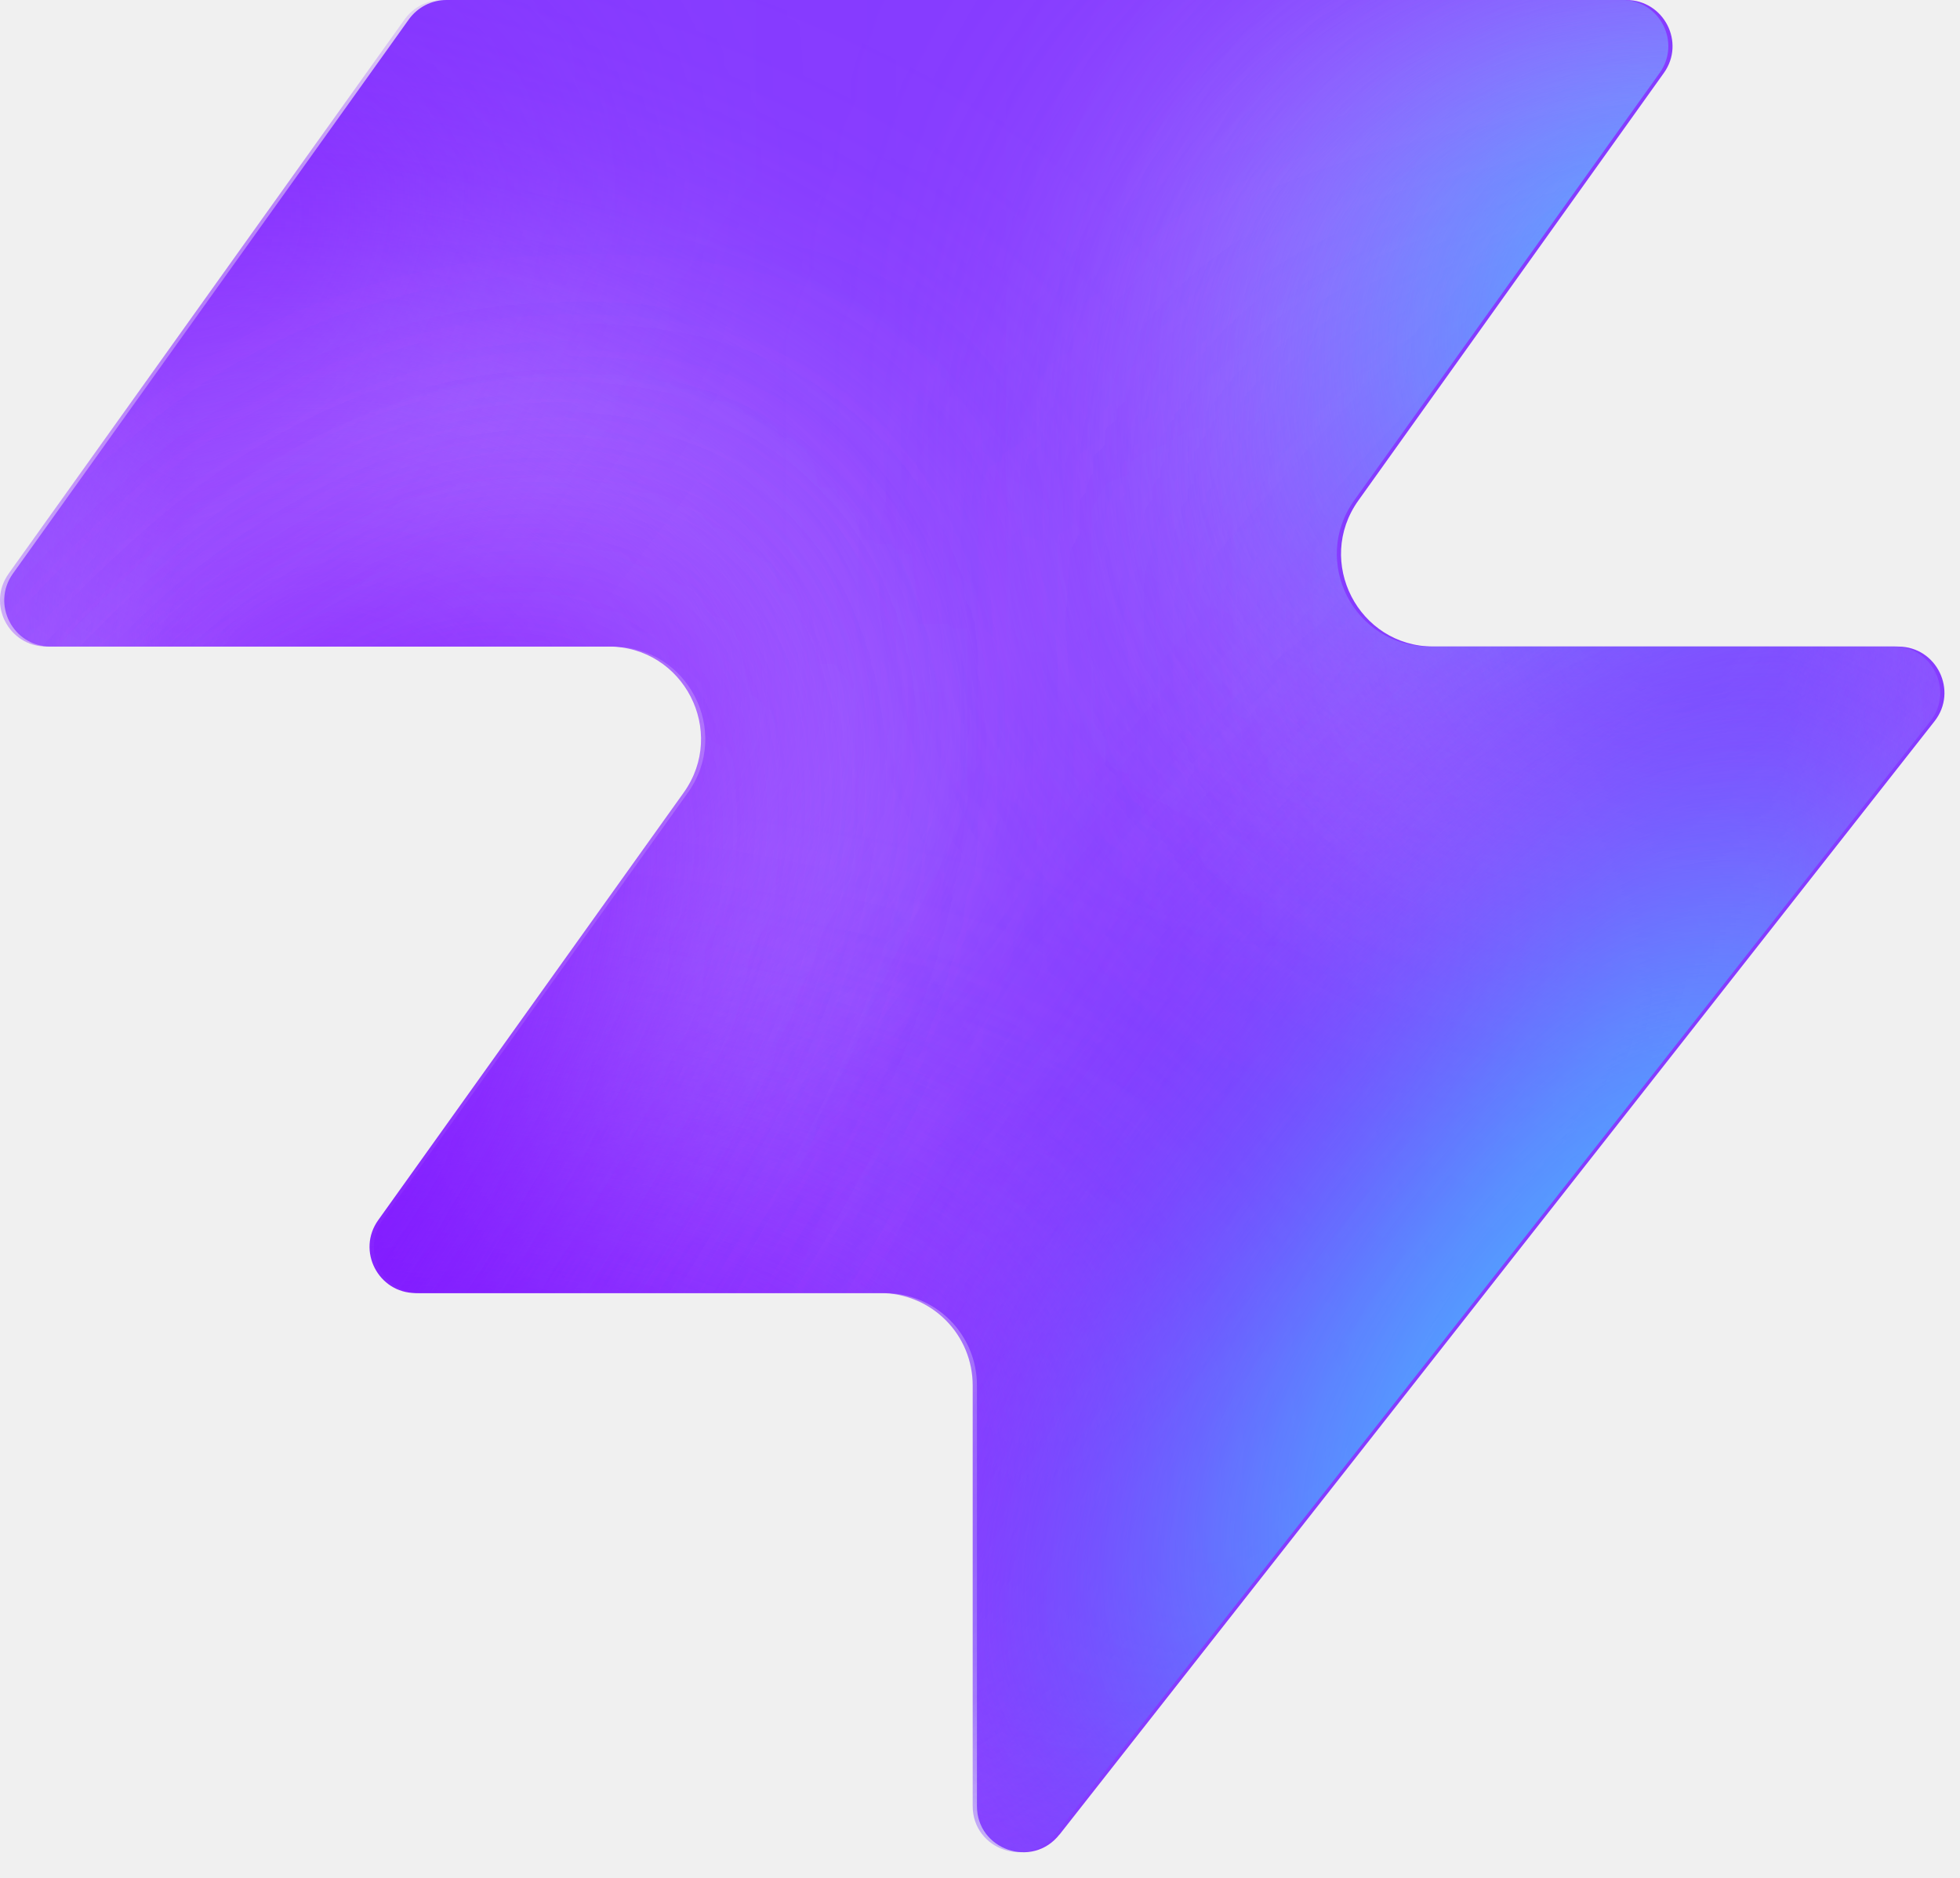
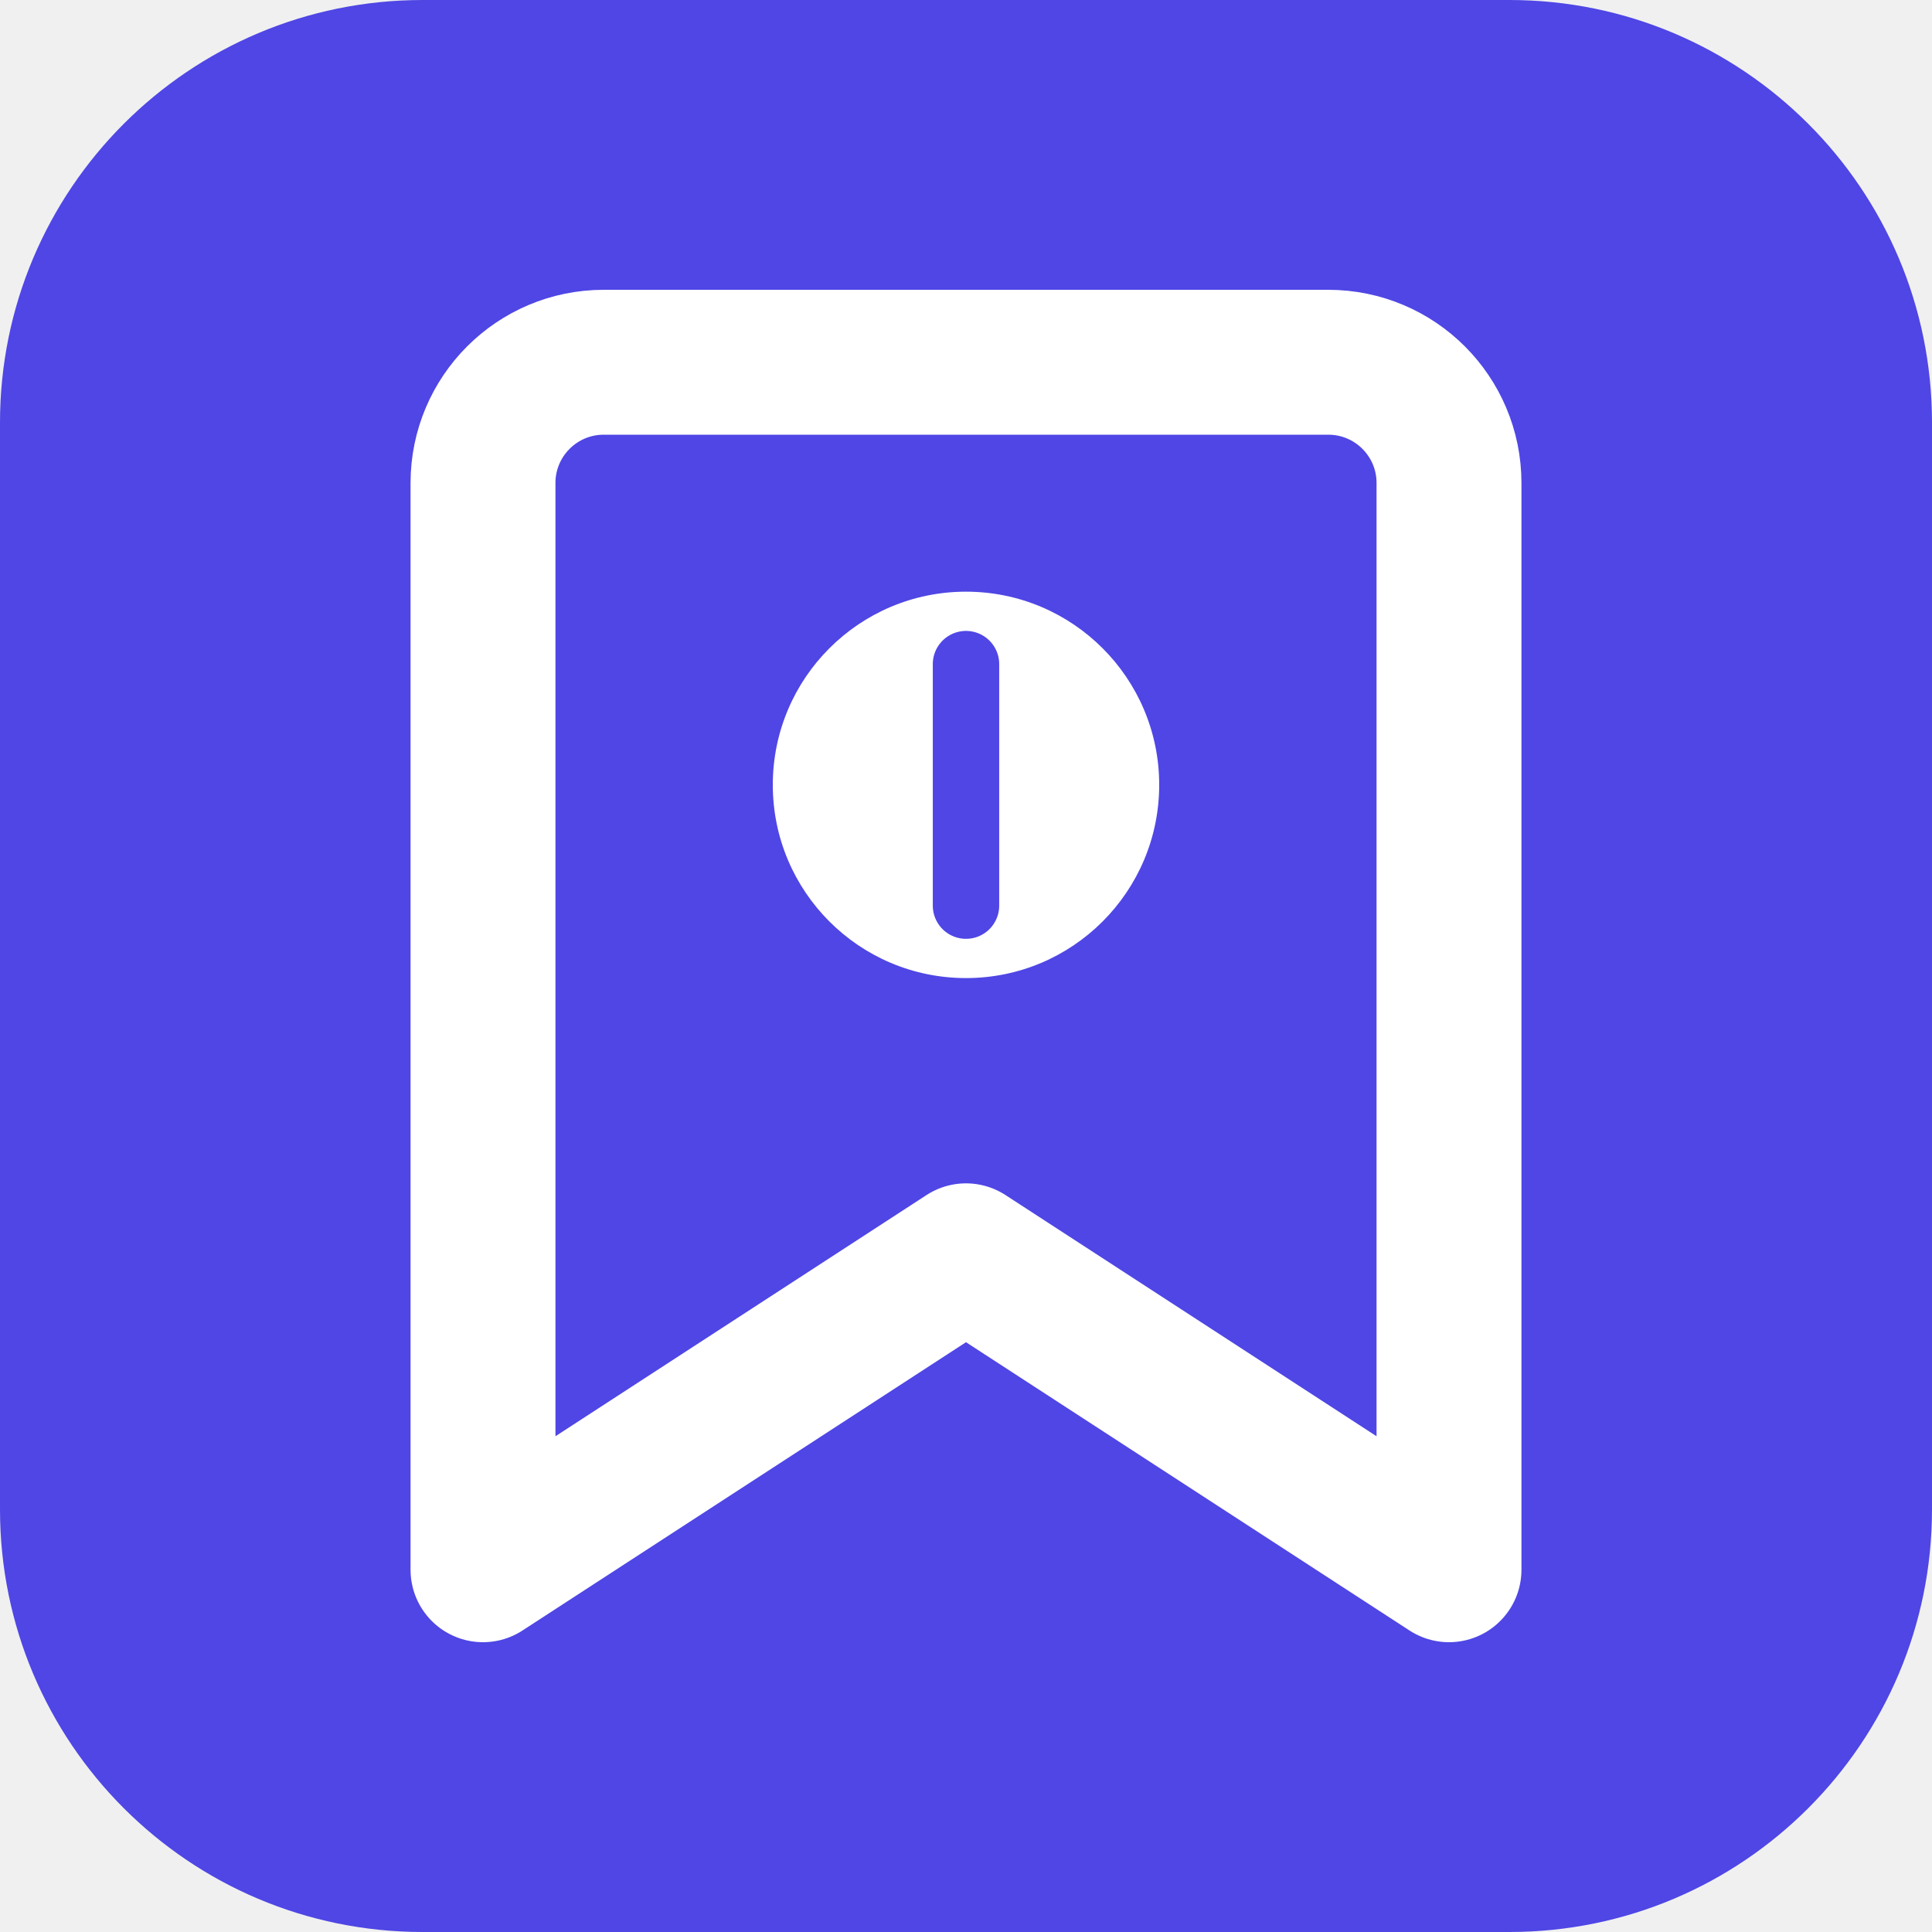
- <svg xmlns="http://www.w3.org/2000/svg" width="48" height="46" fill="none" viewBox="0 0 48 46">
-   <path fill="#863bff" d="M25.946 44.938c-.664.845-2.021.375-2.021-.698V33.937a2.26 2.26 0 0 0-2.262-2.262H10.287c-.92 0-1.456-1.04-.92-1.788l7.48-10.471c1.07-1.497 0-3.578-1.842-3.578H1.237c-.92 0-1.456-1.04-.92-1.788L10.013.474c.214-.297.556-.474.92-.474h28.894c.92 0 1.456 1.04.92 1.788l-7.48 10.471c-1.07 1.498 0 3.579 1.842 3.579h11.377c.943 0 1.473 1.088.89 1.83L25.947 44.94z" style="fill:#863bff;fill:color(display-p3 .525 .23 1);fill-opacity:1" />
-   <mask id="a" width="48" height="46" x="0" y="0" maskUnits="userSpaceOnUse" style="mask-type:alpha">
-     <path fill="#000" d="M25.842 44.938c-.664.844-2.021.375-2.021-.698V33.937a2.26 2.26 0 0 0-2.262-2.262H10.183c-.92 0-1.456-1.04-.92-1.788l7.48-10.471c1.07-1.498 0-3.579-1.842-3.579H1.133c-.92 0-1.456-1.04-.92-1.787L9.91.473c.214-.297.556-.474.92-.474h28.894c.92 0 1.456 1.04.92 1.788l-7.48 10.471c-1.07 1.498 0 3.578 1.842 3.578h11.377c.943 0 1.473 1.088.89 1.832L25.843 44.94z" style="fill:#000;fill-opacity:1" />
-   </mask>
-   <g mask="url(#a)">
-     <g filter="url(#b)">
-       <ellipse cx="5.508" cy="14.704" fill="#ede6ff" rx="5.508" ry="14.704" style="fill:#ede6ff;fill:color(display-p3 .927 .903 1);fill-opacity:1" transform="matrix(.00324 1 1 -.00324 -4.47 31.516)" />
-     </g>
-     <g filter="url(#c)">
-       <ellipse cx="10.399" cy="29.851" fill="#ede6ff" rx="10.399" ry="29.851" style="fill:#ede6ff;fill:color(display-p3 .927 .903 1);fill-opacity:1" transform="matrix(.00324 1 1 -.00324 -39.328 7.883)" />
-     </g>
-     <g filter="url(#d)">
-       <ellipse cx="5.508" cy="30.487" fill="#7e14ff" rx="5.508" ry="30.487" style="fill:#7e14ff;fill:color(display-p3 .492 .077 1);fill-opacity:1" transform="rotate(89.814 -25.913 -14.639)scale(1 -1)" />
-     </g>
-     <g filter="url(#e)">
-       <ellipse cx="5.508" cy="30.599" fill="#7e14ff" rx="5.508" ry="30.599" style="fill:#7e14ff;fill:color(display-p3 .492 .077 1);fill-opacity:1" transform="rotate(89.814 -32.644 -3.334)scale(1 -1)" />
-     </g>
-     <g filter="url(#f)">
-       <ellipse cx="5.508" cy="30.599" fill="#7e14ff" rx="5.508" ry="30.599" style="fill:#7e14ff;fill:color(display-p3 .492 .077 1);fill-opacity:1" transform="matrix(.00324 1 1 -.00324 -34.34 30.47)" />
-     </g>
-     <g filter="url(#g)">
-       <ellipse cx="14.072" cy="22.078" fill="#ede6ff" rx="14.072" ry="22.078" style="fill:#ede6ff;fill:color(display-p3 .927 .903 1);fill-opacity:1" transform="rotate(93.35 24.506 48.493)scale(-1 1)" />
-     </g>
-     <g filter="url(#h)">
-       <ellipse cx="3.47" cy="21.501" fill="#7e14ff" rx="3.47" ry="21.501" style="fill:#7e14ff;fill:color(display-p3 .492 .077 1);fill-opacity:1" transform="rotate(89.009 28.708 47.59)scale(-1 1)" />
-     </g>
-     <g filter="url(#i)">
-       <ellipse cx="3.47" cy="21.501" fill="#7e14ff" rx="3.47" ry="21.501" style="fill:#7e14ff;fill:color(display-p3 .492 .077 1);fill-opacity:1" transform="rotate(89.009 28.708 47.59)scale(-1 1)" />
-     </g>
-     <g filter="url(#j)">
-       <ellipse cx=".387" cy="8.972" fill="#7e14ff" rx="4.407" ry="29.108" style="fill:#7e14ff;fill:color(display-p3 .492 .077 1);fill-opacity:1" transform="rotate(39.51 .387 8.972)" />
-     </g>
-     <g filter="url(#k)">
-       <ellipse cx="47.523" cy="-6.092" fill="#7e14ff" rx="4.407" ry="29.108" style="fill:#7e14ff;fill:color(display-p3 .492 .077 1);fill-opacity:1" transform="rotate(37.892 47.523 -6.092)" />
-     </g>
-     <g filter="url(#l)">
-       <ellipse cx="41.412" cy="6.333" fill="#47bfff" rx="5.971" ry="9.665" style="fill:#47bfff;fill:color(display-p3 .28 .748 1);fill-opacity:1" transform="rotate(37.892 41.412 6.333)" />
-     </g>
-     <g filter="url(#m)">
-       <ellipse cx="-1.879" cy="38.332" fill="#7e14ff" rx="4.407" ry="29.108" style="fill:#7e14ff;fill:color(display-p3 .492 .077 1);fill-opacity:1" transform="rotate(37.892 -1.88 38.332)" />
-     </g>
-     <g filter="url(#n)">
-       <ellipse cx="-1.879" cy="38.332" fill="#7e14ff" rx="4.407" ry="29.108" style="fill:#7e14ff;fill:color(display-p3 .492 .077 1);fill-opacity:1" transform="rotate(37.892 -1.88 38.332)" />
-     </g>
-     <g filter="url(#o)">
-       <ellipse cx="35.651" cy="29.907" fill="#7e14ff" rx="4.407" ry="29.108" style="fill:#7e14ff;fill:color(display-p3 .492 .077 1);fill-opacity:1" transform="rotate(37.892 35.651 29.907)" />
-     </g>
-     <g filter="url(#p)">
-       <ellipse cx="38.418" cy="32.4" fill="#47bfff" rx="5.971" ry="15.297" style="fill:#47bfff;fill:color(display-p3 .28 .748 1);fill-opacity:1" transform="rotate(37.892 38.418 32.4)" />
-     </g>
-   </g>
-   <defs>
-     <filter id="b" width="60.045" height="41.654" x="-19.77" y="16.149" color-interpolation-filters="sRGB" filterUnits="userSpaceOnUse">
-       <feFlood flood-opacity="0" result="BackgroundImageFix" />
-       <feBlend in="SourceGraphic" in2="BackgroundImageFix" result="shape" />
-       <feGaussianBlur result="effect1_foregroundBlur_2002_17158" stdDeviation="7.659" />
-     </filter>
-     <filter id="c" width="90.34" height="51.437" x="-54.613" y="-7.533" color-interpolation-filters="sRGB" filterUnits="userSpaceOnUse">
-       <feFlood flood-opacity="0" result="BackgroundImageFix" />
-       <feBlend in="SourceGraphic" in2="BackgroundImageFix" result="shape" />
-       <feGaussianBlur result="effect1_foregroundBlur_2002_17158" stdDeviation="7.659" />
-     </filter>
-     <filter id="d" width="79.355" height="29.4" x="-49.64" y="2.03" color-interpolation-filters="sRGB" filterUnits="userSpaceOnUse">
-       <feFlood flood-opacity="0" result="BackgroundImageFix" />
-       <feBlend in="SourceGraphic" in2="BackgroundImageFix" result="shape" />
-       <feGaussianBlur result="effect1_foregroundBlur_2002_17158" stdDeviation="4.596" />
-     </filter>
-     <filter id="e" width="79.579" height="29.4" x="-45.045" y="20.029" color-interpolation-filters="sRGB" filterUnits="userSpaceOnUse">
-       <feFlood flood-opacity="0" result="BackgroundImageFix" />
-       <feBlend in="SourceGraphic" in2="BackgroundImageFix" result="shape" />
-       <feGaussianBlur result="effect1_foregroundBlur_2002_17158" stdDeviation="4.596" />
-     </filter>
-     <filter id="f" width="79.579" height="29.4" x="-43.513" y="21.178" color-interpolation-filters="sRGB" filterUnits="userSpaceOnUse">
-       <feFlood flood-opacity="0" result="BackgroundImageFix" />
-       <feBlend in="SourceGraphic" in2="BackgroundImageFix" result="shape" />
-       <feGaussianBlur result="effect1_foregroundBlur_2002_17158" stdDeviation="4.596" />
-     </filter>
-     <filter id="g" width="74.749" height="58.852" x="15.756" y="-17.901" color-interpolation-filters="sRGB" filterUnits="userSpaceOnUse">
-       <feFlood flood-opacity="0" result="BackgroundImageFix" />
-       <feBlend in="SourceGraphic" in2="BackgroundImageFix" result="shape" />
-       <feGaussianBlur result="effect1_foregroundBlur_2002_17158" stdDeviation="7.659" />
-     </filter>
-     <filter id="h" width="61.377" height="25.362" x="23.548" y="2.284" color-interpolation-filters="sRGB" filterUnits="userSpaceOnUse">
-       <feFlood flood-opacity="0" result="BackgroundImageFix" />
-       <feBlend in="SourceGraphic" in2="BackgroundImageFix" result="shape" />
-       <feGaussianBlur result="effect1_foregroundBlur_2002_17158" stdDeviation="4.596" />
-     </filter>
-     <filter id="i" width="61.377" height="25.362" x="23.548" y="2.284" color-interpolation-filters="sRGB" filterUnits="userSpaceOnUse">
-       <feFlood flood-opacity="0" result="BackgroundImageFix" />
-       <feBlend in="SourceGraphic" in2="BackgroundImageFix" result="shape" />
-       <feGaussianBlur result="effect1_foregroundBlur_2002_17158" stdDeviation="4.596" />
-     </filter>
-     <filter id="j" width="56.045" height="63.649" x="-27.636" y="-22.853" color-interpolation-filters="sRGB" filterUnits="userSpaceOnUse">
-       <feFlood flood-opacity="0" result="BackgroundImageFix" />
-       <feBlend in="SourceGraphic" in2="BackgroundImageFix" result="shape" />
-       <feGaussianBlur result="effect1_foregroundBlur_2002_17158" stdDeviation="4.596" />
-     </filter>
-     <filter id="k" width="54.814" height="64.646" x="20.116" y="-38.415" color-interpolation-filters="sRGB" filterUnits="userSpaceOnUse">
-       <feFlood flood-opacity="0" result="BackgroundImageFix" />
-       <feBlend in="SourceGraphic" in2="BackgroundImageFix" result="shape" />
-       <feGaussianBlur result="effect1_foregroundBlur_2002_17158" stdDeviation="4.596" />
-     </filter>
-     <filter id="l" width="33.541" height="35.313" x="24.641" y="-11.323" color-interpolation-filters="sRGB" filterUnits="userSpaceOnUse">
-       <feFlood flood-opacity="0" result="BackgroundImageFix" />
-       <feBlend in="SourceGraphic" in2="BackgroundImageFix" result="shape" />
-       <feGaussianBlur result="effect1_foregroundBlur_2002_17158" stdDeviation="4.596" />
-     </filter>
-     <filter id="m" width="54.814" height="64.646" x="-29.286" y="6.009" color-interpolation-filters="sRGB" filterUnits="userSpaceOnUse">
-       <feFlood flood-opacity="0" result="BackgroundImageFix" />
-       <feBlend in="SourceGraphic" in2="BackgroundImageFix" result="shape" />
-       <feGaussianBlur result="effect1_foregroundBlur_2002_17158" stdDeviation="4.596" />
-     </filter>
-     <filter id="n" width="54.814" height="64.646" x="-29.286" y="6.009" color-interpolation-filters="sRGB" filterUnits="userSpaceOnUse">
-       <feFlood flood-opacity="0" result="BackgroundImageFix" />
-       <feBlend in="SourceGraphic" in2="BackgroundImageFix" result="shape" />
-       <feGaussianBlur result="effect1_foregroundBlur_2002_17158" stdDeviation="4.596" />
-     </filter>
-     <filter id="o" width="54.814" height="64.646" x="8.244" y="-2.416" color-interpolation-filters="sRGB" filterUnits="userSpaceOnUse">
-       <feFlood flood-opacity="0" result="BackgroundImageFix" />
-       <feBlend in="SourceGraphic" in2="BackgroundImageFix" result="shape" />
-       <feGaussianBlur result="effect1_foregroundBlur_2002_17158" stdDeviation="4.596" />
-     </filter>
-     <filter id="p" width="39.409" height="43.623" x="18.713" y="10.588" color-interpolation-filters="sRGB" filterUnits="userSpaceOnUse">
-       <feFlood flood-opacity="0" result="BackgroundImageFix" />
-       <feBlend in="SourceGraphic" in2="BackgroundImageFix" result="shape" />
-       <feGaussianBlur result="effect1_foregroundBlur_2002_17158" stdDeviation="4.596" />
-     </filter>
-   </defs>
+ <svg xmlns="http://www.w3.org/2000/svg" viewBox="0 0 32 32">
+   <rect width="32" height="32" rx="7" fill="#4f46e5" />
+   <path d="M10 6h12a2 2 0 0 1 2 2v18l-8-5.2L8 26V8a2 2 0 0 1 2-2z" fill="none" stroke="#ffffff" stroke-width="2.4" stroke-linejoin="round" />
+   <circle cx="16" cy="13" r="3.2" fill="#ffffff" />
+   <path d="M16 11v4" stroke="#4f46e5" stroke-width="1.1" stroke-linecap="round" />
</svg>
